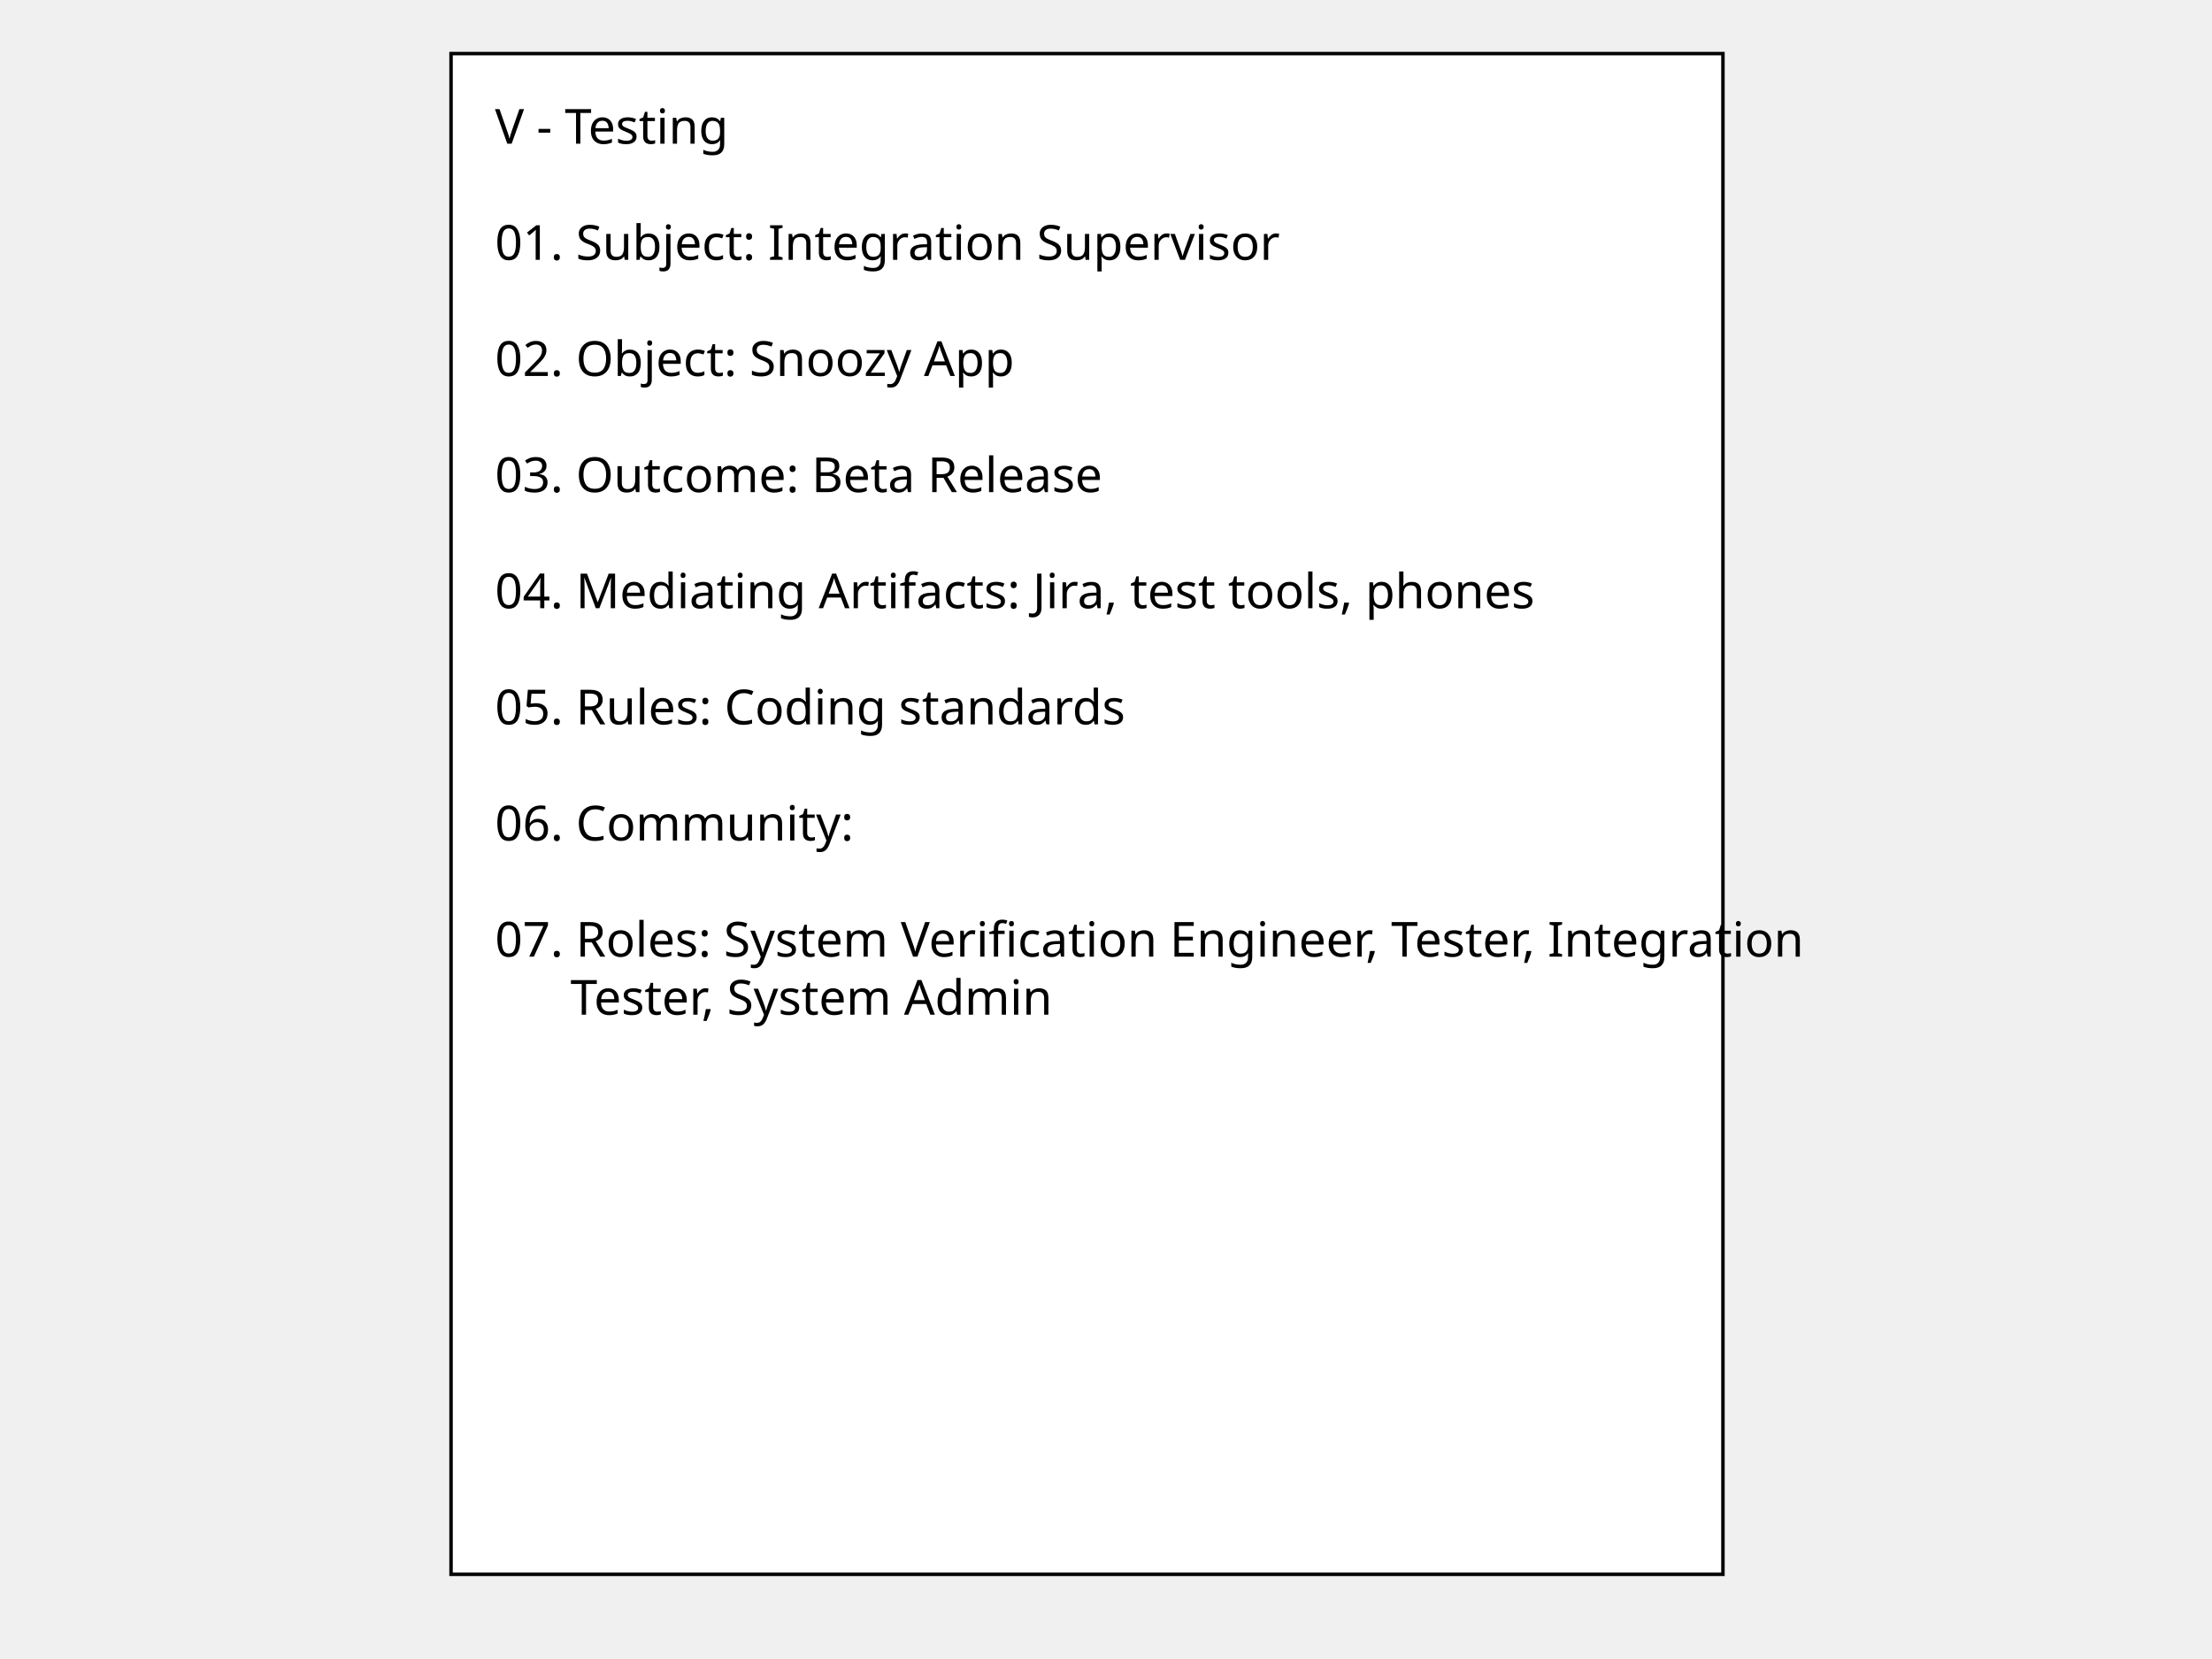
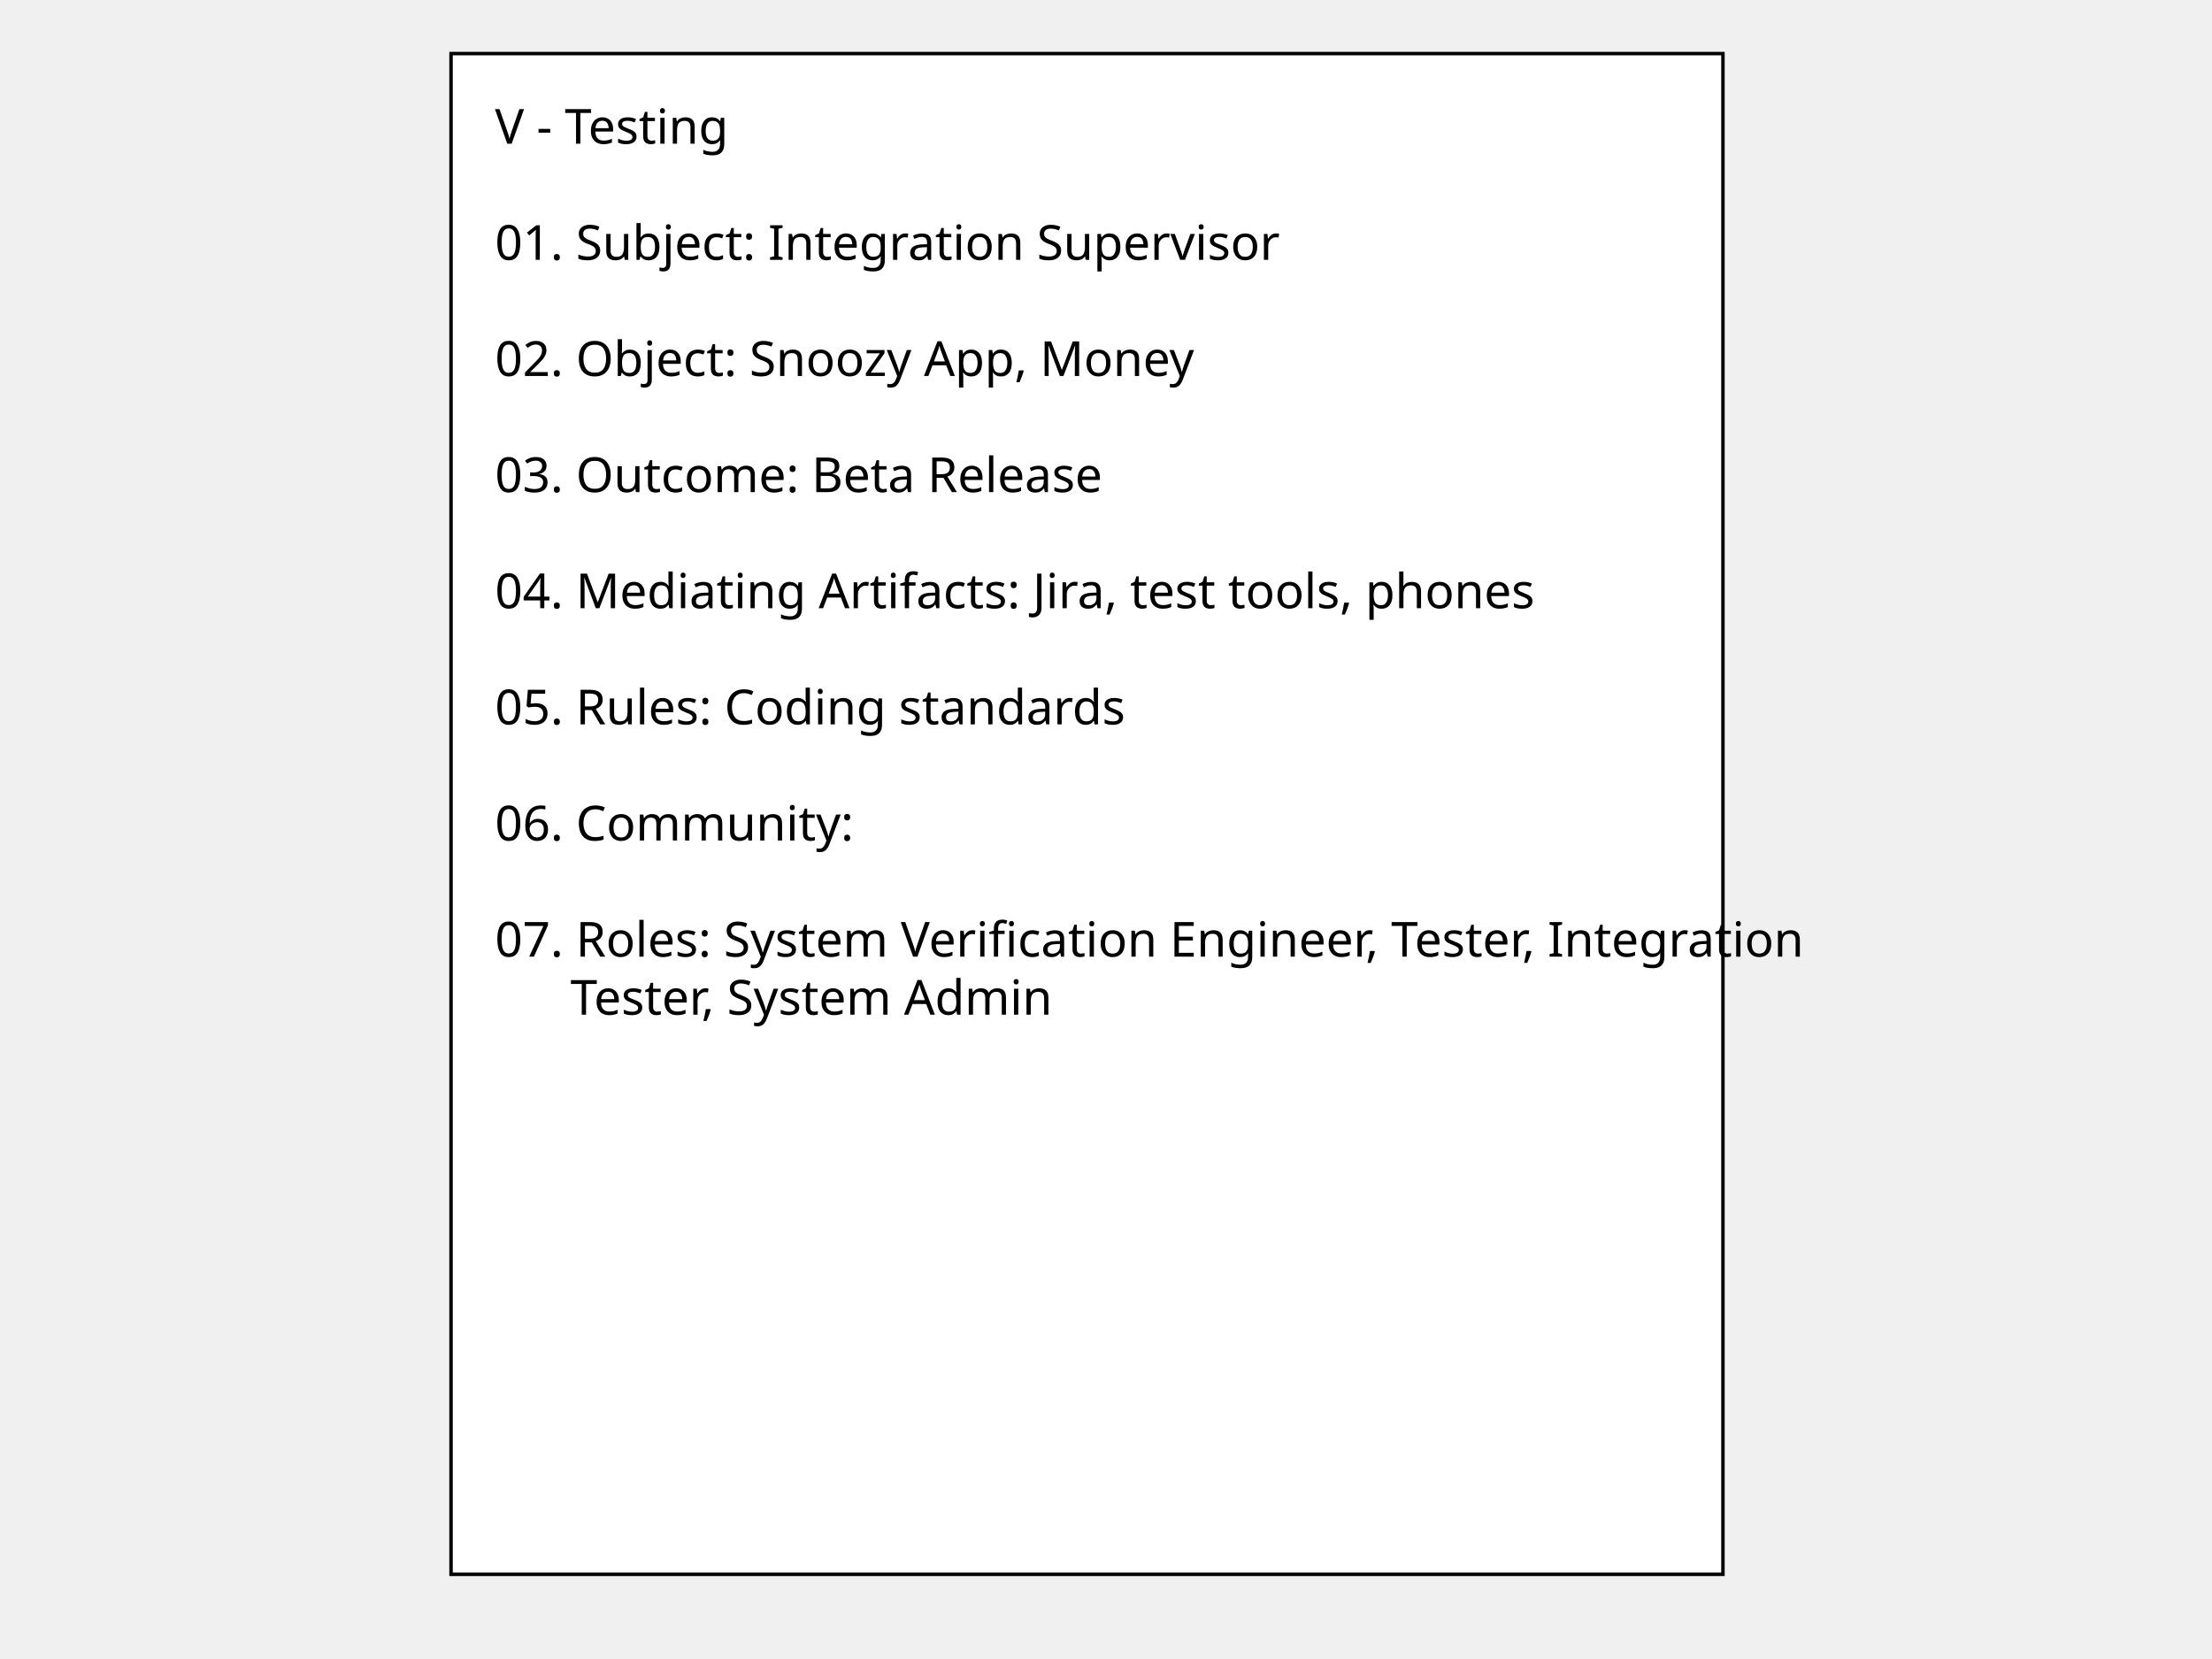
<svg xmlns="http://www.w3.org/2000/svg" version="1.1" id="Layer_1" x="0px" y="0px" width="640px" height="480px" viewBox="0 0 640 480" enable-background="new 0 0 640 480" xml:space="preserve">
  <rect x="130.5" y="15.5" fill="#FFFFFF" stroke="#000000" stroke-miterlimit="10" width="368" height="440" />
  <rect x="143.211" y="31.528" fill="none" width="348.781" height="414.634" />
  <text transform="matrix(1 0 0 1 143.2114 41.5803)" font-family="'TitilliumWeb-Regular'" font-size="14">V - Testing</text>
  <text transform="matrix(1 0 0 1 143.2114 75.1799)" font-family="'TitilliumWeb-Regular'" font-size="14">01. Subject: Integration Supervisor</text>
-   <text transform="matrix(1 0 0 1 143.2114 108.7795)" font-family="'TitilliumWeb-Regular'" font-size="14">02. Object: Snoozy App</text>
+   <text transform="matrix(1 0 0 1 143.2114 108.7795)" font-family="'TitilliumWeb-Regular'" font-size="14">02. Object: Snoozy App, Money</text>
  <text transform="matrix(1 0 0 1 143.2114 142.3801)" font-family="'TitilliumWeb-Regular'" font-size="14">03. Outcome: Beta Release</text>
-   <text transform="matrix(1 0 0 1 143.2114 175.9797)" enable-background="new    ">
-     <tspan x="0" y="0" font-family="'TitilliumWeb-Regular'" font-size="14">04. Mediating Artifacts: Jira, test tools, phones</tspan>
-     <tspan x="0" y="33.6" font-family="'TitilliumWeb-Regular'" font-size="14">05. Rules: Coding standards</tspan>
-     <tspan x="0" y="67.2" font-family="'TitilliumWeb-Regular'" font-size="14">06. Community: </tspan>
-     <tspan x="0" y="100.8" font-family="'TitilliumWeb-Regular'" font-size="14">07. Roles: System Verification Engineer, Tester, Integration</tspan>
-     <tspan x="0" y="117.6" font-family="'TitilliumWeb-Regular'" font-size="14">      Tester, System Admin</tspan>
-   </text>
+   <text transform="matrix(1 0 0 1 143.2114 175.9797)" font-family="'TitilliumWeb-Regular'" font-size="14">04. Mediating Artifacts: Jira, test tools, phones</text>
+   <text transform="matrix(1 0 0 1 143.2114 209.5793)" font-family="'TitilliumWeb-Regular'" font-size="14">05. Rules: Coding standards</text>
+   <text transform="matrix(1 0 0 1 143.2114 243.1799)" font-family="'TitilliumWeb-Regular'" font-size="14">06. Community: </text>
+   <text transform="matrix(1 0 0 1 143.2114 276.7795)" font-family="'TitilliumWeb-Regular'" font-size="14">07. Roles: System Verification Engineer, Tester, Integration</text>
+   <text transform="matrix(1 0 0 1 143.2114 293.5793)" font-family="'TitilliumWeb-Regular'" font-size="14">      Tester, System Admin</text>
  <text transform="matrix(1 0 0 1 143.2114 243.1799)" font-family="'TitilliumWeb-Regular'" font-size="14">       </text>
  <text transform="matrix(1 0 0 1 143.2114 327.1799)" font-family="'TitilliumWeb-Regular'" font-size="14">       </text>
  <text transform="matrix(1 0 0 1 143.2114 327.1799)" font-family="'TitilliumWeb-Regular'" font-size="14">       </text>
</svg>
